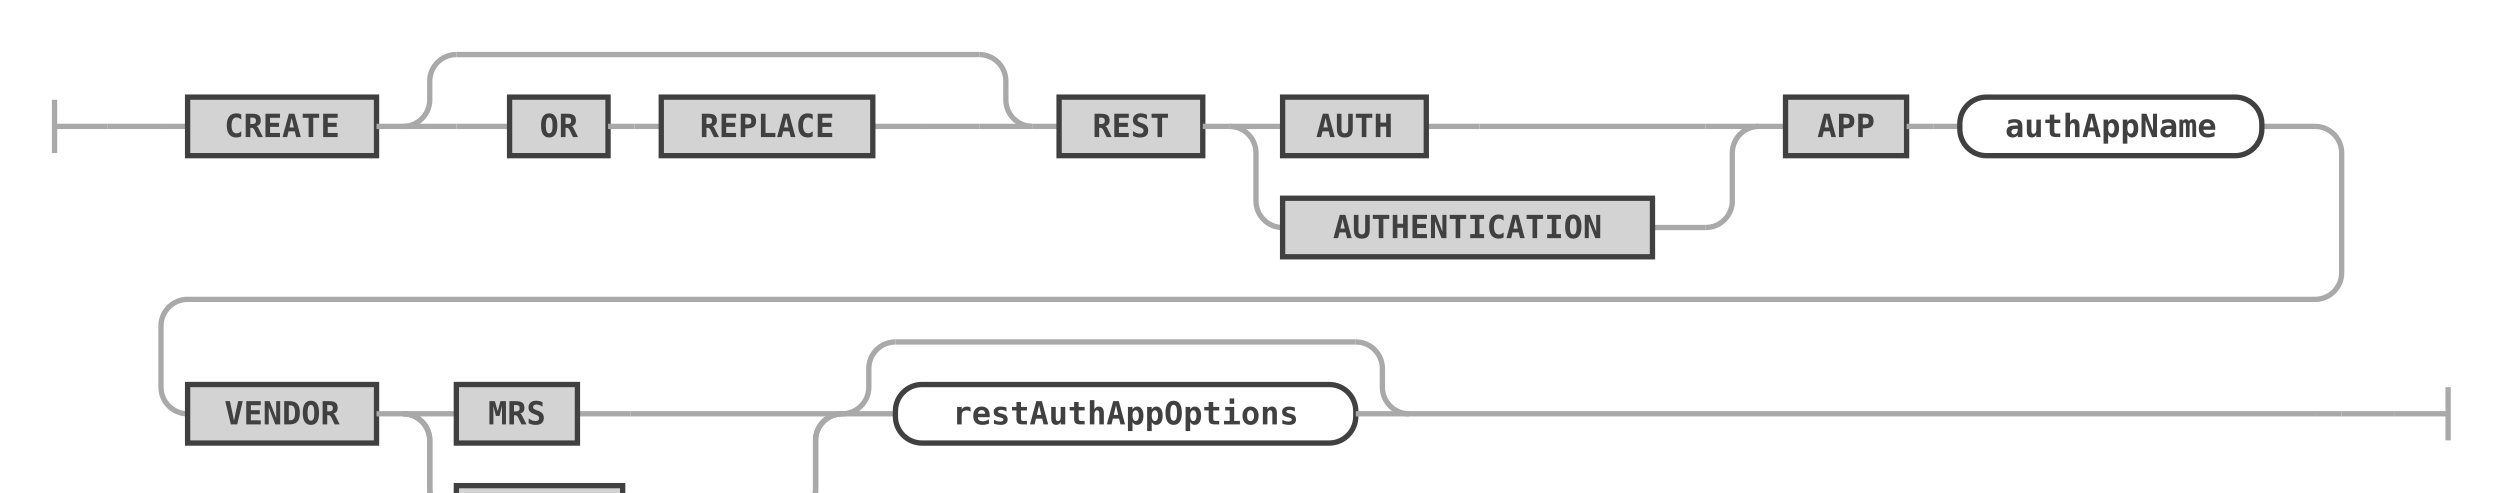
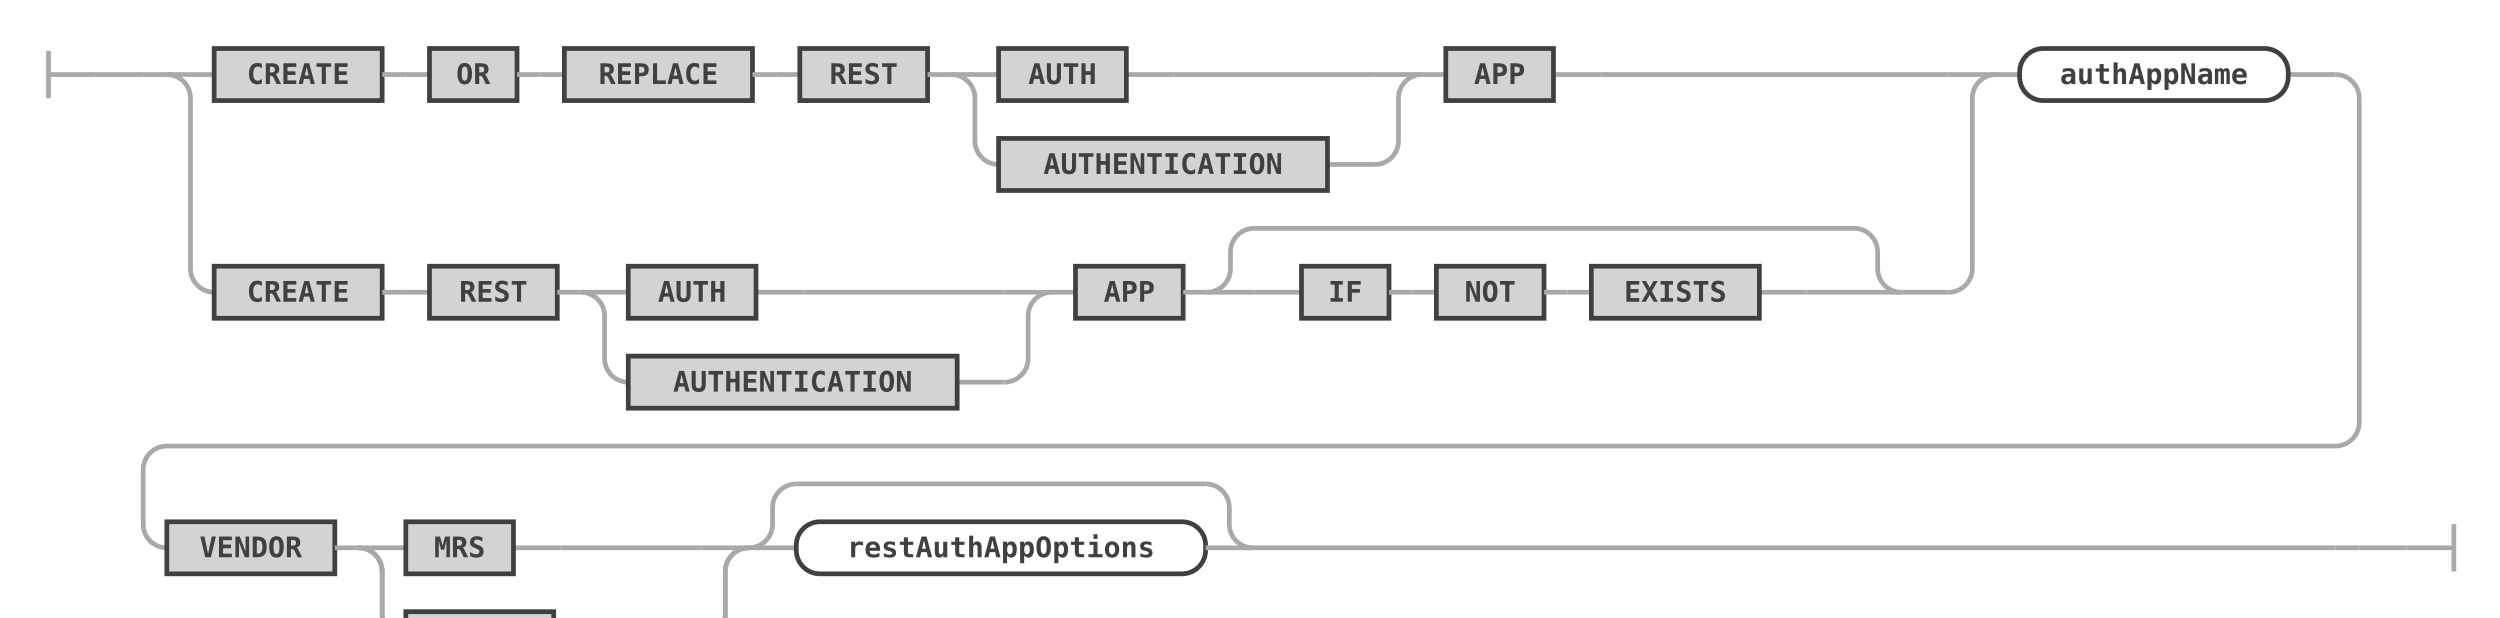
- <svg xmlns="http://www.w3.org/2000/svg" class="railroad-diagram" width="939.5" height="185" viewBox="0 0 939.5 185" id="createRestAuthAppStatement">
+ <svg xmlns="http://www.w3.org/2000/svg" class="railroad-diagram" width="1056.5" height="261" viewBox="0 0 1056.5 261" id="createRestAuthAppStatement">
  <g transform="translate(.5 .5)">
    <g>
-       <path d="M20 37v20m0 -10h20" />
+       <path d="M20 21v20m0 -10h20" />
    </g>
    <g>
-       <path d="M40 47h0" />
-       <path d="M899.5 155h0" />
-       <path d="M40 47h20" />
+       <path d="M40 31h0" />
+       <path d="M1016.5 231h0" />
+       <path d="M40 31h20" />
      <g>
-         <path d="M60 47h0" />
-         <path d="M60 47h10" />
+         <path d="M60 31h0" />
+         <path d="M60 31h10" />
        <g>
-           <path d="M70 47h0" />
-           <path d="M849.5 47h20" />
+           <path d="M70 31h0" />
+           <path d="M966.5 31h20" />
+           <g>
+             <path d="M70 31h0" />
+             <path d="M843 31h0" />
+             <path d="M70 31h20" />
+             <g>
+               <path d="M90 31h0" />
+               <g>
+                 <path d="M90 31h0" />
+                 <path d="M656 31h20" />
+                 <g class="terminal ">
+                   <path d="M90 31h0" />
+                   <path d="M161 31h0" />
+                   <rect x="90" y="20" width="71" height="22" />
+                   <text x="125.5" y="35">CREATE</text>
+                 </g>
+                 <path d="M161 31h10" />
+                 <path d="M171 31h10" />
+                 <g class="terminal ">
+                   <path d="M181 31h0" />
+                   <path d="M218 31h0" />
+                   <rect x="181" y="20" width="37" height="22" />
+                   <text x="199.5" y="35">OR</text>
+                 </g>
+                 <path d="M218 31h10" />
+                 <path d="M228 31h10" />
+                 <g class="terminal ">
+                   <path d="M238 31h0" />
+                   <path d="M317.5 31h0" />
+                   <rect x="238" y="20" width="79.5" height="22" />
+                   <text x="277.75" y="35">REPLACE</text>
+                 </g>
+                 <path d="M317.5 31h10" />
+                 <path d="M327.5 31h10" />
+                 <g class="terminal ">
+                   <path d="M337.5 31h0" />
+                   <path d="M391.5 31h0" />
+                   <rect x="337.5" y="20" width="54" height="22" />
+                   <text x="364.5" y="35">REST</text>
+                 </g>
+                 <path d="M391.5 31h10" />
+                 <g>
+                   <path d="M401.5 31h0" />
+                   <path d="M600.5 31h0" />
+                   <path d="M401.5 31h20" />
+                   <g>
+                     <path d="M421.5 31h0" />
+                     <g>
+                       <path d="M421.5 31h0" />
+                       <path d="M475.5 31h20" />
+                       <g class="terminal ">
+                         <path d="M421.5 31h0" />
+                         <path d="M475.5 31h0" />
+                         <rect x="421.5" y="20" width="54" height="22" />
+                         <text x="448.5" y="35">AUTH</text>
+                       </g>
+                     </g>
+                     <path d="M495.5 31h85" />
+                   </g>
+                   <path d="M580.5 31h20" />
+                   <path d="M401.5 31a10 10 0 0 1 10 10v18a10 10 0 0 0 10 10" />
+                   <g>
+                     <path d="M421.5 69h0" />
+                     <g>
+                       <path d="M421.5 69h0" />
+                       <path d="M560.5 69h20" />
+                       <g class="terminal ">
+                         <path d="M421.5 69h0" />
+                         <path d="M560.5 69h0" />
+                         <rect x="421.5" y="58" width="139" height="22" />
+                         <text x="491" y="73">AUTHENTICATION</text>
+                       </g>
+                     </g>
+                     <path d="M580.5 69h0" />
+                   </g>
+                   <path d="M580.5 69a10 10 0 0 0 10 -10v-18a10 10 0 0 1 10 -10" />
+                 </g>
+                 <path d="M600.5 31h10" />
+                 <g class="terminal ">
+                   <path d="M610.5 31h0" />
+                   <path d="M656 31h0" />
+                   <rect x="610.5" y="20" width="45.5" height="22" />
+                   <text x="633.25" y="35">APP</text>
+                 </g>
+               </g>
+               <path d="M676 31h147" />
+             </g>
+             <path d="M823 31h20" />
+             <path d="M70 31a10 10 0 0 1 10 10v72a10 10 0 0 0 10 10" />
+             <g>
+               <path d="M90 123h0" />
+               <g>
+                 <path d="M90 123h0" />
+                 <path d="M803 123h20" />
+                 <g class="terminal ">
+                   <path d="M90 123h0" />
+                   <path d="M161 123h0" />
+                   <rect x="90" y="112" width="71" height="22" />
+                   <text x="125.5" y="127">CREATE</text>
+                 </g>
+                 <path d="M161 123h10" />
+                 <path d="M171 123h10" />
+                 <g class="terminal ">
+                   <path d="M181 123h0" />
+                   <path d="M235 123h0" />
+                   <rect x="181" y="112" width="54" height="22" />
+                   <text x="208" y="127">REST</text>
+                 </g>
+                 <path d="M235 123h10" />
+                 <g>
+                   <path d="M245 123h0" />
+                   <path d="M444 123h0" />
+                   <path d="M245 123h20" />
+                   <g>
+                     <path d="M265 123h0" />
+                     <g>
+                       <path d="M265 123h0" />
+                       <path d="M319 123h20" />
+                       <g class="terminal ">
+                         <path d="M265 123h0" />
+                         <path d="M319 123h0" />
+                         <rect x="265" y="112" width="54" height="22" />
+                         <text x="292" y="127">AUTH</text>
+                       </g>
+                     </g>
+                     <path d="M339 123h85" />
+                   </g>
+                   <path d="M424 123h20" />
+                   <path d="M245 123a10 10 0 0 1 10 10v18a10 10 0 0 0 10 10" />
+                   <g>
+                     <path d="M265 161h0" />
+                     <g>
+                       <path d="M265 161h0" />
+                       <path d="M404 161h20" />
+                       <g class="terminal ">
+                         <path d="M265 161h0" />
+                         <path d="M404 161h0" />
+                         <rect x="265" y="150" width="139" height="22" />
+                         <text x="334.5" y="165">AUTHENTICATION</text>
+                       </g>
+                     </g>
+                     <path d="M424 161h0" />
+                   </g>
+                   <path d="M424 161a10 10 0 0 0 10 -10v-18a10 10 0 0 1 10 -10" />
+                 </g>
+                 <path d="M444 123h10" />
+                 <g class="terminal ">
+                   <path d="M454 123h0" />
+                   <path d="M499.5 123h0" />
+                   <rect x="454" y="112" width="45.5" height="22" />
+                   <text x="476.75" y="127">APP</text>
+                 </g>
+                 <path d="M499.5 123h10" />
+                 <g>
+                   <path d="M509.5 123h0" />
+                   <path d="M803 123h0" />
+                   <path d="M509.5 123a10 10 0 0 0 10 -10v-7a10 10 0 0 1 10 -10" />
+                   <g>
+                     <path d="M529.5 96h253.5" />
+                   </g>
+                   <path d="M783 96a10 10 0 0 1 10 10v7a10 10 0 0 0 10 10" />
+                   <path d="M509.5 123h20" />
+                   <g>
+                     <path d="M529.5 123h0" />
+                     <path d="M783 123h0" />
+                     <path d="M529.5 123h20" />
+                     <g>
+                       <path d="M549.5 123h0" />
+                       <g>
+                         <path d="M549.5 123h0" />
+                         <path d="M743 123h20" />
+                         <g class="terminal ">
+                           <path d="M549.5 123h0" />
+                           <path d="M586.5 123h0" />
+                           <rect x="549.5" y="112" width="37" height="22" />
+                           <text x="568" y="127">IF</text>
+                         </g>
+                         <path d="M586.5 123h10" />
+                         <path d="M596.5 123h10" />
+                         <g class="terminal ">
+                           <path d="M606.5 123h0" />
+                           <path d="M652 123h0" />
+                           <rect x="606.5" y="112" width="45.5" height="22" />
+                           <text x="629.25" y="127">NOT</text>
+                         </g>
+                         <path d="M652 123h10" />
+                         <path d="M662 123h10" />
+                         <g class="terminal ">
+                           <path d="M672 123h0" />
+                           <path d="M743 123h0" />
+                           <rect x="672" y="112" width="71" height="22" />
+                           <text x="707.5" y="127">EXISTS</text>
+                         </g>
+                       </g>
+                       <path d="M763 123h0" />
+                     </g>
+                     <path d="M763 123h20" />
+                   </g>
+                   <path d="M783 123h20" />
+                 </g>
+               </g>
+               <path d="M823 123h0" />
+             </g>
+             <path d="M823 123a10 10 0 0 0 10 -10v-72a10 10 0 0 1 10 -10" />
+           </g>
+           <path d="M843 31h10" />
+           <g class="non-terminal ">
+             <path d="M853 31h0" />
+             <path d="M966.5 31h0" />
+             <rect x="853" y="20" width="113.5" height="22" rx="10" ry="10" />
+             <text x="909.75" y="35">authAppName</text>
+           </g>
+         </g>
+         <path d="M986.5 31a10 10 0 0 1 10 10v137a10 10 0 0 1 -10 10h-916.5a10 10 0 0 0 -10 10v23a10 10 0 0 0 10 10" />
+         <g>
+           <path d="M70 231h0" />
+           <path d="M529 231h457.5" />
          <g class="terminal ">
-             <path d="M70 47h0" />
-             <path d="M141 47h0" />
-             <rect x="70" y="36" width="71" height="22" />
-             <text x="105.5" y="51">CREATE</text>
-           </g>
-           <path d="M141 47h10" />
+             <path d="M70 231h0" />
+             <path d="M141 231h0" />
+             <rect x="70" y="220" width="71" height="22" />
+             <text x="105.5" y="235">VENDOR</text>
+           </g>
+           <path d="M141 231h10" />
          <g>
-             <path d="M151 47h0" />
-             <path d="M387.5 47h0" />
-             <path d="M151 47a10 10 0 0 0 10 -10v-7a10 10 0 0 1 10 -10" />
-             <g>
-               <path d="M171 20h196.5" />
-             </g>
-             <path d="M367.5 20a10 10 0 0 1 10 10v7a10 10 0 0 0 10 10" />
-             <path d="M151 47h20" />
-             <g>
-               <path d="M171 47h0" />
-               <path d="M367.5 47h0" />
-               <path d="M171 47h20" />
-               <g>
-                 <path d="M191 47h0" />
-                 <g>
-                   <path d="M191 47h0" />
-                   <path d="M327.5 47h20" />
-                   <g class="terminal ">
-                     <path d="M191 47h0" />
-                     <path d="M228 47h0" />
-                     <rect x="191" y="36" width="37" height="22" />
-                     <text x="209.5" y="51">OR</text>
-                   </g>
-                   <path d="M228 47h10" />
-                   <path d="M238 47h10" />
-                   <g class="terminal ">
-                     <path d="M248 47h0" />
-                     <path d="M327.5 47h0" />
-                     <rect x="248" y="36" width="79.5" height="22" />
-                     <text x="287.75" y="51">REPLACE</text>
-                   </g>
-                 </g>
-                 <path d="M347.5 47h0" />
-               </g>
-               <path d="M347.5 47h20" />
-             </g>
-             <path d="M367.5 47h20" />
-           </g>
-           <path d="M387.5 47h10" />
-           <g class="terminal ">
-             <path d="M397.5 47h0" />
-             <path d="M451.5 47h0" />
-             <rect x="397.5" y="36" width="54" height="22" />
-             <text x="424.5" y="51">REST</text>
-           </g>
-           <path d="M451.5 47h10" />
+             <path d="M151 231h0" />
+             <path d="M316 231h0" />
+             <path d="M151 231h20" />
+             <g>
+               <path d="M171 231h0" />
+               <g>
+                 <path d="M171 231h0" />
+                 <path d="M216.5 231h20" />
+                 <g class="terminal ">
+                   <path d="M171 231h0" />
+                   <path d="M216.5 231h0" />
+                   <rect x="171" y="220" width="45.5" height="22" />
+                   <text x="193.75" y="235">MRS</text>
+                 </g>
+               </g>
+               <path d="M236.5 231h59.5" />
+             </g>
+             <path d="M296 231h20" />
+             <path d="M151 231a10 10 0 0 1 10 10v18a10 10 0 0 0 10 10" />
+             <g>
+               <path d="M171 269h0" />
+               <g>
+                 <path d="M171 269h0" />
+                 <path d="M233.5 269h20" />
+                 <g class="terminal ">
+                   <path d="M171 269h0" />
+                   <path d="M233.5 269h0" />
+                   <rect x="171" y="258" width="62.5" height="22" />
+                   <text x="202.25" y="273">MYSQL</text>
+                 </g>
+               </g>
+               <path d="M253.5 269h42.5" />
+             </g>
+             <path d="M296 269a10 10 0 0 0 10 -10v-18a10 10 0 0 1 10 -10" />
+             <path d="M151 231a10 10 0 0 1 10 10v56a10 10 0 0 0 10 10" />
+             <g>
+               <path d="M171 307h0" />
+               <g>
+                 <path d="M171 307h0" />
+                 <path d="M276 307h20" />
+                 <g class="non-terminal ">
+                   <path d="M171 307h0" />
+                   <path d="M276 307h0" />
+                   <rect x="171" y="296" width="105" height="22" rx="10" ry="10" />
+                   <text x="223.5" y="311">vendorName</text>
+                 </g>
+               </g>
+               <path d="M296 307h0" />
+             </g>
+             <path d="M296 307a10 10 0 0 0 10 -10v-56a10 10 0 0 1 10 -10" />
+           </g>
          <g>
-             <path d="M461.5 47h0" />
-             <path d="M660.5 47h0" />
-             <path d="M461.5 47h20" />
-             <g>
-               <path d="M481.5 47h0" />
-               <g>
-                 <path d="M481.5 47h0" />
-                 <path d="M535.5 47h20" />
-                 <g class="terminal ">
-                   <path d="M481.5 47h0" />
-                   <path d="M535.5 47h0" />
-                   <rect x="481.5" y="36" width="54" height="22" />
-                   <text x="508.5" y="51">AUTH</text>
-                 </g>
-               </g>
-               <path d="M555.5 47h85" />
-             </g>
-             <path d="M640.5 47h20" />
-             <path d="M461.5 47a10 10 0 0 1 10 10v18a10 10 0 0 0 10 10" />
-             <g>
-               <path d="M481.5 85h0" />
-               <g>
-                 <path d="M481.5 85h0" />
-                 <path d="M620.5 85h20" />
-                 <g class="terminal ">
-                   <path d="M481.5 85h0" />
-                   <path d="M620.5 85h0" />
-                   <rect x="481.5" y="74" width="139" height="22" />
-                   <text x="551" y="89">AUTHENTICATION</text>
-                 </g>
-               </g>
-               <path d="M640.5 85h0" />
-             </g>
-             <path d="M640.5 85a10 10 0 0 0 10 -10v-18a10 10 0 0 1 10 -10" />
-           </g>
-           <path d="M660.5 47h10" />
-           <g class="terminal ">
-             <path d="M670.5 47h0" />
-             <path d="M716 47h0" />
-             <rect x="670.5" y="36" width="45.5" height="22" />
-             <text x="693.25" y="51">APP</text>
-           </g>
-           <path d="M716 47h10" />
-           <path d="M726 47h10" />
-           <g class="non-terminal ">
-             <path d="M736 47h0" />
-             <path d="M849.5 47h0" />
-             <rect x="736" y="36" width="113.5" height="22" rx="10" ry="10" />
-             <text x="792.75" y="51">authAppName</text>
+             <path d="M316 231h0" />
+             <path d="M529 231h0" />
+             <path d="M316 231a10 10 0 0 0 10 -10v-7a10 10 0 0 1 10 -10" />
+             <g>
+               <path d="M336 204h173" />
+             </g>
+             <path d="M509 204a10 10 0 0 1 10 10v7a10 10 0 0 0 10 10" />
+             <path d="M316 231h20" />
+             <g class="non-terminal ">
+               <path d="M336 231h0" />
+               <path d="M509 231h0" />
+               <rect x="336" y="220" width="173" height="22" rx="10" ry="10" />
+               <text x="422.5" y="235">restAuthAppOptions</text>
+             </g>
+             <path d="M509 231h20" />
          </g>
        </g>
-         <path d="M869.5 47a10 10 0 0 1 10 10v45a10 10 0 0 1 -10 10h-799.5a10 10 0 0 0 -10 10v23a10 10 0 0 0 10 10" />
-         <g>
-           <path d="M70 155h0" />
-           <path d="M529 155h340.5" />
-           <g class="terminal ">
-             <path d="M70 155h0" />
-             <path d="M141 155h0" />
-             <rect x="70" y="144" width="71" height="22" />
-             <text x="105.5" y="159">VENDOR</text>
-           </g>
-           <path d="M141 155h10" />
-           <g>
-             <path d="M151 155h0" />
-             <path d="M316 155h0" />
-             <path d="M151 155h20" />
-             <g>
-               <path d="M171 155h0" />
-               <g>
-                 <path d="M171 155h0" />
-                 <path d="M216.5 155h20" />
-                 <g class="terminal ">
-                   <path d="M171 155h0" />
-                   <path d="M216.5 155h0" />
-                   <rect x="171" y="144" width="45.5" height="22" />
-                   <text x="193.75" y="159">MRS</text>
-                 </g>
-               </g>
-               <path d="M236.5 155h59.5" />
-             </g>
-             <path d="M296 155h20" />
-             <path d="M151 155a10 10 0 0 1 10 10v18a10 10 0 0 0 10 10" />
-             <g>
-               <path d="M171 193h0" />
-               <g>
-                 <path d="M171 193h0" />
-                 <path d="M233.5 193h20" />
-                 <g class="terminal ">
-                   <path d="M171 193h0" />
-                   <path d="M233.5 193h0" />
-                   <rect x="171" y="182" width="62.5" height="22" />
-                   <text x="202.25" y="197">MYSQL</text>
-                 </g>
-               </g>
-               <path d="M253.5 193h42.5" />
-             </g>
-             <path d="M296 193a10 10 0 0 0 10 -10v-18a10 10 0 0 1 10 -10" />
-             <path d="M151 155a10 10 0 0 1 10 10v56a10 10 0 0 0 10 10" />
-             <g>
-               <path d="M171 231h0" />
-               <g>
-                 <path d="M171 231h0" />
-                 <path d="M276 231h20" />
-                 <g class="non-terminal ">
-                   <path d="M171 231h0" />
-                   <path d="M276 231h0" />
-                   <rect x="171" y="220" width="105" height="22" rx="10" ry="10" />
-                   <text x="223.5" y="235">vendorName</text>
-                 </g>
-               </g>
-               <path d="M296 231h0" />
-             </g>
-             <path d="M296 231a10 10 0 0 0 10 -10v-56a10 10 0 0 1 10 -10" />
-           </g>
-           <g>
-             <path d="M316 155h0" />
-             <path d="M529 155h0" />
-             <path d="M316 155a10 10 0 0 0 10 -10v-7a10 10 0 0 1 10 -10" />
-             <g>
-               <path d="M336 128h173" />
-             </g>
-             <path d="M509 128a10 10 0 0 1 10 10v7a10 10 0 0 0 10 10" />
-             <path d="M316 155h20" />
-             <g class="non-terminal ">
-               <path d="M336 155h0" />
-               <path d="M509 155h0" />
-               <rect x="336" y="144" width="173" height="22" rx="10" ry="10" />
-               <text x="422.5" y="159">restAuthAppOptions</text>
-             </g>
-             <path d="M509 155h20" />
-           </g>
-         </g>
-         <path d="M869.5 155h10" />
-         <path d="M879.5 155h0" />
+         <path d="M986.5 231h10" />
+         <path d="M996.5 231h0" />
      </g>
-       <path d="M879.5 155h20" />
+       <path d="M996.5 231h20" />
    </g>
-     <path d="M 899.5 155 h 20 m 0 -10 v 20" />
+     <path d="M 1016.5 231 h 20 m 0 -10 v 20" />
  </g>
  <defs>
    <style type="text/css">
svg.railroad-diagram path { stroke-width: 2; stroke: darkgray; fill: rgba(0, 0, 0, 0); }svg.railroad-diagram text { font: bold 12px Hack, "Source Code Pro", monospace; text-anchor: middle; fill: #404040; }svg.railroad-diagram text.comment { font: italic 10px Hack, "Source Code Pro", monospace; fill: #404040; }svg.railroad-diagram g.terminal rect { stroke-width: 2; stroke: #404040; fill: rgba(200, 200, 200, 0.8); }svg.railroad-diagram g.non-terminal rect { stroke-width: 2; stroke: #404040; fill: rgba(255, 255, 255, 1); }svg.railroad-diagram text.diagram-text { font-size: 12px Hack, "Source Code Pro", monospace; fill: red; }svg.railroad-diagram path.diagram-text { stroke-width: 1; stroke: red; fill: red; cursor: help; }
 
</style>
  </defs>
</svg>
